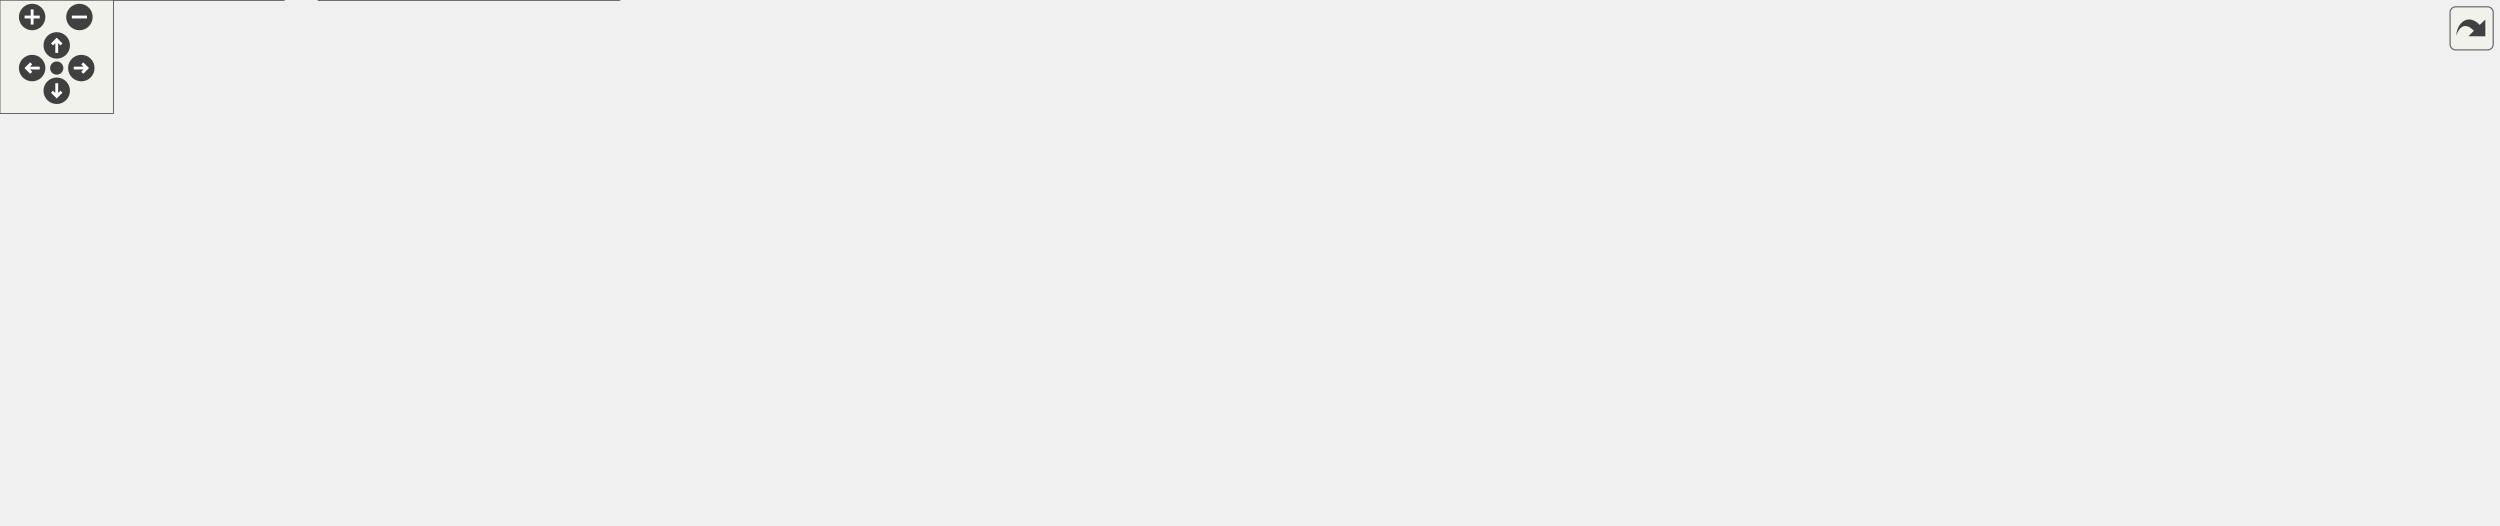
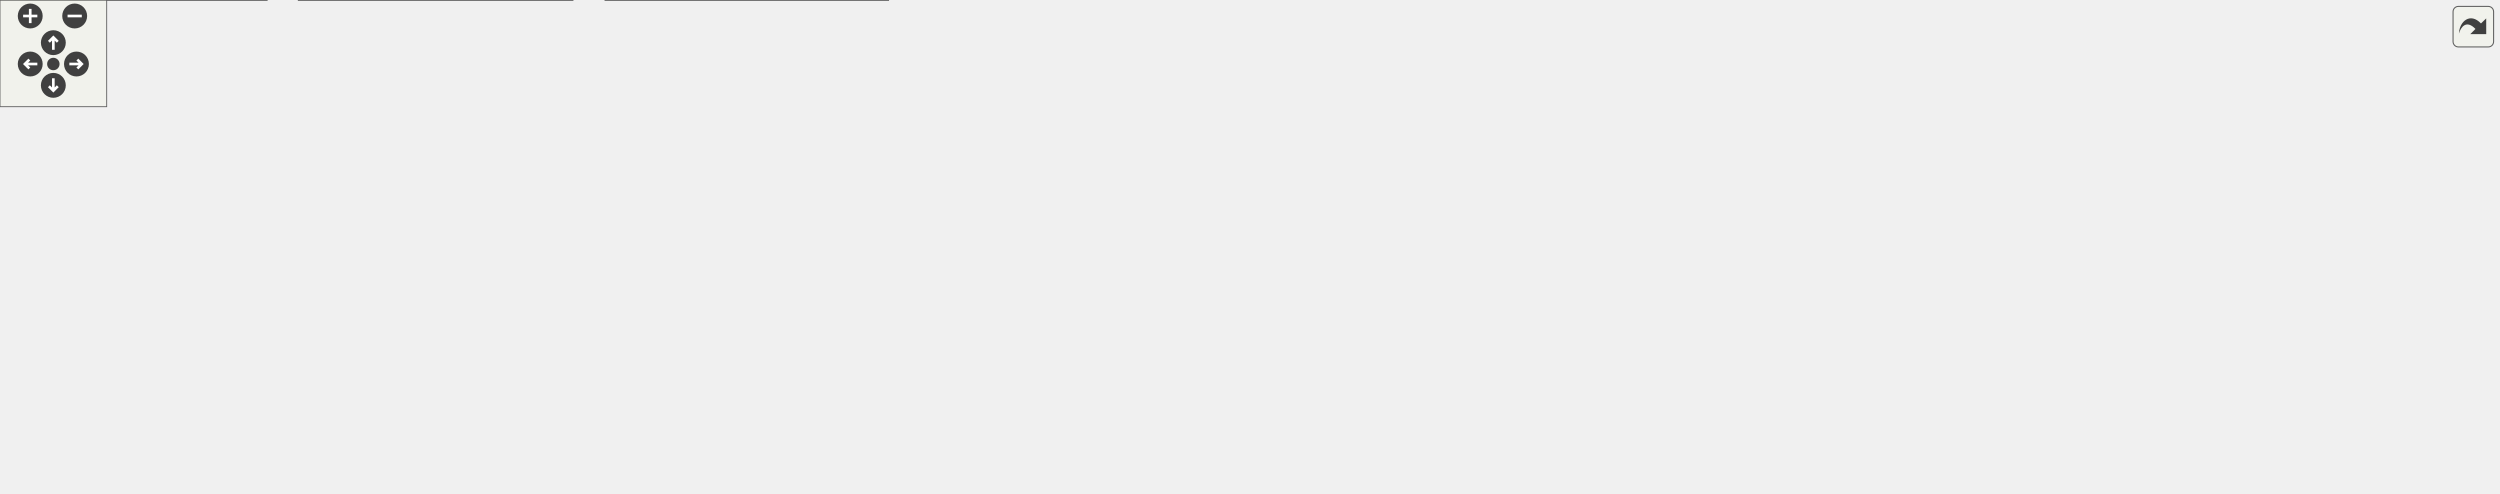
<svg xmlns="http://www.w3.org/2000/svg" xmlns:xlink="http://www.w3.org/1999/xlink" id="main" version="1.1" xml:space="preserve">
  <style type="text/css">
.edge:hover path { stroke: red; }
.edge:hover polygon { stroke: red; fill: red; }
</style>
  <defs>
    <circle id="rim" cx="0" cy="0" r="7" />
    <circle id="rim2" cx="0" cy="0" r="3.5" />
    <g id="zoomPlus">
      <use xlink:href="#rim" fill="#404040">
        <set attributeName="fill" to="#808080" begin="zoomplus.mouseover" end="zoomplus.mouseout" />
      </use>
      <path d="M-4,0h8M0,-4v8" fill="none" stroke="white" stroke-width="1.5" pointer-events="none" />
    </g>
    <g id="zoomMin">
      <use xlink:href="#rim" fill="#404040">
        <set attributeName="fill" to="#808080" begin="zoomminus.mouseover" end="zoomminus.mouseout" />
      </use>
      <path d="M-4,0h8" fill="none" stroke="white" stroke-width="1.5" pointer-events="none" />
    </g>
    <g id="dirArrow">
      <path fill="none" stroke="white" stroke-width="1.5" d="M0,-3.0v7 M-2.5,-0.5L0,-3.0L2.5,-0.5" />
    </g>
    <g id="resetDef">
      <use xlink:href="#rim2" fill="#404040">
        <set attributeName="fill" to="#808080" begin="reset.mouseover" end="reset.mouseout" />
      </use>
    </g>
  </defs>
  <svg id="graph" class="graph">
    <g id="viewport">
      <g id="node1" class="node">
        <g id="a_node1">
          <a xlink:title=" ">
-             <polygon fill="#999999" stroke="#666666" points="781.5,-217 686.5,-217 686.5,-187 781.5,-187 781.5,-217" />
-             <text text-anchor="start" x="694.5" y="-205" font-family="Helvetica,sans-Serif" font-size="10.00">include/d/d_select</text>
-             <text text-anchor="middle" x="734" y="-194" font-family="Helvetica,sans-Serif" font-size="10.00">_icon.h</text>
+             <polygon fill="#999999" stroke="#666666" points="865.5,-217 770.5,-217 770.5,-187 865.5,-187 865.5,-217" />
+             <text text-anchor="start" x="778.5" y="-205" font-family="Helvetica,sans-Serif" font-size="10.00">include/d/d_select</text>
+             <text text-anchor="middle" x="818" y="-194" font-family="Helvetica,sans-Serif" font-size="10.00">_icon.h</text>
          </a>
        </g>
      </g>
      <g id="node2" class="node">
        <g id="a_node2">
          <a xlink:href="d__select__cursor_8h.html" target="_top" xlink:title=" ">
-             <polygon fill="white" stroke="#666666" points="719.5,-151 624.5,-151 624.5,-121 719.5,-121 719.5,-151" />
-             <text text-anchor="start" x="632.5" y="-139" font-family="Helvetica,sans-Serif" font-size="10.00">include/d/d_select</text>
-             <text text-anchor="middle" x="672" y="-128" font-family="Helvetica,sans-Serif" font-size="10.00">_cursor.h</text>
+             <polygon fill="white" stroke="#666666" points="803.5,-151 708.5,-151 708.5,-121 803.5,-121 803.5,-151" />
+             <text text-anchor="start" x="716.5" y="-139" font-family="Helvetica,sans-Serif" font-size="10.00">include/d/d_select</text>
+             <text text-anchor="middle" x="756" y="-128" font-family="Helvetica,sans-Serif" font-size="10.00">_cursor.h</text>
          </a>
        </g>
      </g>
      <g id="edge1" class="edge">
-         <path fill="none" stroke="#63b8ff" d="M712.5,-178.81C703.62,-169.64 693.58,-159.28 685.72,-151.16" />
-         <polygon fill="#63b8ff" stroke="#63b8ff" points="709.72,-180.96 719.19,-185.71 714.74,-176.09 709.72,-180.96" />
-       </g>
-       <g id="node13" class="node">
-         <g id="a_node13">
+         <path fill="none" stroke="#63b8ff" d="M796.5,-178.81C787.62,-169.64 777.58,-159.28 769.72,-151.16" />
+         <polygon fill="#63b8ff" stroke="#63b8ff" points="793.72,-180.96 803.19,-185.71 798.74,-176.09 793.72,-180.96" />
+       </g>
+       <g id="node14" class="node">
+         <g id="a_node14">
          <a xlink:href="d__select__icon_8cpp.html" target="_top" xlink:title=" ">
-             <polygon fill="white" stroke="#666666" points="856.5,-145.5 737.5,-145.5 737.5,-126.5 856.5,-126.5 856.5,-145.5" />
-             <text text-anchor="middle" x="797" y="-133.5" font-family="Helvetica,sans-Serif" font-size="10.00">src/d/d_select_icon.cpp</text>
-           </a>
-         </g>
-       </g>
-       <g id="edge12" class="edge">
-         <path fill="none" stroke="#63b8ff" d="M756.04,-178.61C767.15,-167.32 779.99,-154.28 788.29,-145.84" />
-         <polygon fill="#63b8ff" stroke="#63b8ff" points="753.56,-176.14 749.04,-185.72 758.55,-181.05 753.56,-176.14" />
+             <polygon fill="white" stroke="#666666" points="940.5,-145.5 821.5,-145.5 821.5,-126.5 940.5,-126.5 940.5,-145.5" />
+             <text text-anchor="middle" x="881" y="-133.5" font-family="Helvetica,sans-Serif" font-size="10.00">src/d/d_select_icon.cpp</text>
+           </a>
+         </g>
+       </g>
+       <g id="edge13" class="edge">
+         <path fill="none" stroke="#63b8ff" d="M840.04,-178.61C851.15,-167.32 863.99,-154.28 872.29,-145.84" />
+         <polygon fill="#63b8ff" stroke="#63b8ff" points="837.56,-176.14 833.04,-185.72 842.55,-181.05 837.56,-176.14" />
      </g>
      <g id="node3" class="node">
        <g id="a_node3">
          <a xlink:href="d__menu__dmap_8h.html" target="_top" xlink:title=" ">
-             <polygon fill="white" stroke="#666666" points="221,-85 101,-85 101,-55 221,-55 221,-85" />
-             <text text-anchor="start" x="109" y="-73" font-family="Helvetica,sans-Serif" font-size="10.00">include/d/menu/d_menu</text>
-             <text text-anchor="middle" x="161" y="-62" font-family="Helvetica,sans-Serif" font-size="10.00">_dmap.h</text>
+             <polygon fill="white" stroke="#666666" points="305,-85 185,-85 185,-55 305,-55 305,-85" />
+             <text text-anchor="start" x="193" y="-73" font-family="Helvetica,sans-Serif" font-size="10.00">include/d/menu/d_menu</text>
+             <text text-anchor="middle" x="245" y="-62" font-family="Helvetica,sans-Serif" font-size="10.00">_dmap.h</text>
          </a>
        </g>
      </g>
      <g id="edge2" class="edge">
-         <path fill="none" stroke="#63b8ff" d="M612.84,-129.97C527.84,-122.36 366.38,-106.51 230,-85 227.1,-84.54 224.14,-84.05 221.15,-83.53" />
-         <polygon fill="#63b8ff" stroke="#63b8ff" points="612.29,-133.43 622.56,-130.83 612.91,-126.46 612.29,-133.43" />
-       </g>
-       <g id="node6" class="node">
-         <g id="a_node6">
-           <a xlink:href="d__name_8cpp.html" target="_top" xlink:title=" ">
-             <polygon fill="white" stroke="#666666" points="333,-79.5 239,-79.5 239,-60.5 333,-60.5 333,-79.5" />
-             <text text-anchor="middle" x="286" y="-67.5" font-family="Helvetica,sans-Serif" font-size="10.00">src/d/d_name.cpp</text>
-           </a>
-         </g>
-       </g>
-       <g id="edge5" class="edge">
-         <path fill="none" stroke="#63b8ff" d="M613.17,-127.8C546.94,-119.29 436.26,-103.88 342,-85 334.73,-83.54 326.98,-81.76 319.64,-79.96" />
-         <polygon fill="#63b8ff" stroke="#63b8ff" points="612.35,-131.22 622.71,-129.01 613.23,-124.27 612.35,-131.22" />
+         <path fill="none" stroke="#63b8ff" d="M696.84,-129.97C611.84,-122.36 450.38,-106.51 314,-85 311.1,-84.54 308.14,-84.05 305.15,-83.53" />
+         <polygon fill="#63b8ff" stroke="#63b8ff" points="696.29,-133.43 706.56,-130.83 696.91,-126.46 696.29,-133.43" />
      </g>
      <g id="node7" class="node">
        <g id="a_node7">
-           <a xlink:href="d__select__cursor_8cpp.html" target="_top" xlink:title=" ">
-             <polygon fill="white" stroke="#666666" points="479,-79.5 351,-79.5 351,-60.5 479,-60.5 479,-79.5" />
-             <text text-anchor="middle" x="415" y="-67.5" font-family="Helvetica,sans-Serif" font-size="10.00">src/d/d_select_cursor.cpp</text>
+           <a xlink:href="d__name_8cpp.html" target="_top" xlink:title=" ">
+             <polygon fill="white" stroke="#666666" points="417,-79.5 323,-79.5 323,-60.5 417,-60.5 417,-79.5" />
+             <text text-anchor="middle" x="370" y="-67.5" font-family="Helvetica,sans-Serif" font-size="10.00">src/d/d_name.cpp</text>
          </a>
        </g>
      </g>
      <g id="edge6" class="edge">
-         <path fill="none" stroke="#63b8ff" d="M613.28,-120.38C563.24,-107.92 492.95,-90.41 450.89,-79.94" />
-         <polygon fill="#63b8ff" stroke="#63b8ff" points="612.24,-123.73 622.79,-122.75 613.94,-116.93 612.24,-123.73" />
+         <path fill="none" stroke="#63b8ff" d="M697.17,-127.8C630.94,-119.29 520.26,-103.88 426,-85 418.73,-83.54 410.98,-81.76 403.64,-79.96" />
+         <polygon fill="#63b8ff" stroke="#63b8ff" points="696.35,-131.22 706.71,-129.01 697.23,-124.27 696.35,-131.22" />
      </g>
      <g id="node8" class="node">
        <g id="a_node8">
-           <a xlink:href="d__menu__calibration_8cpp.html" target="_top" xlink:title=" ">
-             <polygon fill="white" stroke="#666666" points="667,-79.5 497,-79.5 497,-60.5 667,-60.5 667,-79.5" />
-             <text text-anchor="middle" x="582" y="-67.5" font-family="Helvetica,sans-Serif" font-size="10.00">src/d/menu/d_menu_calibration.cpp</text>
+           <a xlink:href="d__select__cursor_8cpp.html" target="_top" xlink:title=" ">
+             <polygon fill="white" stroke="#666666" points="563,-79.5 435,-79.5 435,-60.5 563,-60.5 563,-79.5" />
+             <text text-anchor="middle" x="499" y="-67.5" font-family="Helvetica,sans-Serif" font-size="10.00">src/d/d_select_cursor.cpp</text>
          </a>
        </g>
      </g>
      <g id="edge7" class="edge">
-         <path fill="none" stroke="#63b8ff" d="M642.83,-114.26C626.46,-102.61 606.88,-88.69 594.44,-79.84" />
-         <polygon fill="#63b8ff" stroke="#63b8ff" points="640.61,-116.98 650.79,-119.92 644.67,-111.27 640.61,-116.98" />
+         <path fill="none" stroke="#63b8ff" d="M697.28,-120.38C647.24,-107.92 576.95,-90.41 534.89,-79.94" />
+         <polygon fill="#63b8ff" stroke="#63b8ff" points="696.24,-123.73 706.79,-122.75 697.94,-116.93 696.24,-123.73" />
      </g>
      <g id="node9" class="node">
        <g id="a_node9">
-           <a xlink:href="d__menu__collect_8cpp.html" target="_top" xlink:title=" ">
-             <polygon fill="white" stroke="#666666" points="840.5,-79.5 685.5,-79.5 685.5,-60.5 840.5,-60.5 840.5,-79.5" />
-             <text text-anchor="middle" x="763" y="-67.5" font-family="Helvetica,sans-Serif" font-size="10.00">src/d/menu/d_menu_collect.cpp</text>
+           <a xlink:href="d__menu__calibration_8cpp.html" target="_top" xlink:title=" ">
+             <polygon fill="white" stroke="#666666" points="751,-79.5 581,-79.5 581,-60.5 751,-60.5 751,-79.5" />
+             <text text-anchor="middle" x="666" y="-67.5" font-family="Helvetica,sans-Serif" font-size="10.00">src/d/menu/d_menu_calibration.cpp</text>
          </a>
        </g>
      </g>
      <g id="edge8" class="edge">
-         <path fill="none" stroke="#63b8ff" d="M701.49,-114.26C718.05,-102.61 737.85,-88.69 750.42,-79.84" />
-         <polygon fill="#63b8ff" stroke="#63b8ff" points="699.6,-111.31 693.43,-119.93 703.63,-117.04 699.6,-111.31" />
+         <path fill="none" stroke="#63b8ff" d="M726.83,-114.26C710.46,-102.61 690.88,-88.69 678.44,-79.84" />
+         <polygon fill="#63b8ff" stroke="#63b8ff" points="724.61,-116.98 734.79,-119.92 728.67,-111.27 724.61,-116.98" />
      </g>
      <g id="node10" class="node">
        <g id="a_node10">
-           <a xlink:href="d__menu__map__common_8cpp.html" target="_top" xlink:title=" ">
-             <polygon fill="white" stroke="#666666" points="985.5,-85 858.5,-85 858.5,-55 985.5,-55 985.5,-85" />
-             <text text-anchor="start" x="866.5" y="-73" font-family="Helvetica,sans-Serif" font-size="10.00">src/d/menu/d_menu_map</text>
-             <text text-anchor="middle" x="922" y="-62" font-family="Helvetica,sans-Serif" font-size="10.00">_common.cpp</text>
+           <a xlink:href="d__menu__collect_8cpp.html" target="_top" xlink:title=" ">
+             <polygon fill="white" stroke="#666666" points="924.5,-79.5 769.5,-79.5 769.5,-60.5 924.5,-60.5 924.5,-79.5" />
+             <text text-anchor="middle" x="847" y="-67.5" font-family="Helvetica,sans-Serif" font-size="10.00">src/d/menu/d_menu_collect.cpp</text>
          </a>
        </g>
      </g>
      <g id="edge9" class="edge">
-         <path fill="none" stroke="#63b8ff" d="M731.01,-119.89C771.67,-109.48 825.4,-95.73 865.51,-85.46" />
-         <polygon fill="#63b8ff" stroke="#63b8ff" points="730.19,-116.49 721.37,-122.36 731.93,-123.27 730.19,-116.49" />
+         <path fill="none" stroke="#63b8ff" d="M785.49,-114.26C802.05,-102.61 821.85,-88.69 834.42,-79.84" />
+         <polygon fill="#63b8ff" stroke="#63b8ff" points="783.6,-111.31 777.43,-119.93 787.63,-117.04 783.6,-111.31" />
      </g>
      <g id="node11" class="node">
        <g id="a_node11">
-           <a xlink:href="d__menu__save_8cpp.html" target="_top" xlink:title=" ">
-             <polygon fill="white" stroke="#666666" points="1150.5,-79.5 1003.5,-79.5 1003.5,-60.5 1150.5,-60.5 1150.5,-79.5" />
-             <text text-anchor="middle" x="1077" y="-67.5" font-family="Helvetica,sans-Serif" font-size="10.00">src/d/menu/d_menu_save.cpp</text>
+           <a xlink:href="d__menu__map__common_8cpp.html" target="_top" xlink:title=" ">
+             <polygon fill="white" stroke="#666666" points="1069.5,-85 942.5,-85 942.5,-55 1069.5,-55 1069.5,-85" />
+             <text text-anchor="start" x="950.5" y="-73" font-family="Helvetica,sans-Serif" font-size="10.00">src/d/menu/d_menu_map</text>
+             <text text-anchor="middle" x="1006" y="-62" font-family="Helvetica,sans-Serif" font-size="10.00">_common.cpp</text>
          </a>
        </g>
      </g>
      <g id="edge10" class="edge">
-         <path fill="none" stroke="#63b8ff" d="M731.03,-120.75C848.15,-98.98 880.64,-102.5 995,-85 1005.14,-83.45 1015.96,-81.68 1026.3,-79.94" />
-         <polygon fill="#63b8ff" stroke="#63b8ff" points="730.48,-117.29 721.3,-122.59 731.78,-124.17 730.48,-117.29" />
+         <path fill="none" stroke="#63b8ff" d="M815.01,-119.89C855.67,-109.48 909.4,-95.73 949.51,-85.46" />
+         <polygon fill="#63b8ff" stroke="#63b8ff" points="814.19,-116.49 805.37,-122.36 815.93,-123.27 814.19,-116.49" />
      </g>
      <g id="node12" class="node">
        <g id="a_node12">
+           <a xlink:href="d__menu__save_8cpp.html" target="_top" xlink:title=" ">
+             <polygon fill="white" stroke="#666666" points="1234.5,-79.5 1087.5,-79.5 1087.5,-60.5 1234.5,-60.5 1234.5,-79.5" />
+             <text text-anchor="middle" x="1161" y="-67.5" font-family="Helvetica,sans-Serif" font-size="10.00">src/d/menu/d_menu_save.cpp</text>
+           </a>
+         </g>
+       </g>
+       <g id="edge11" class="edge">
+         <path fill="none" stroke="#63b8ff" d="M815.03,-120.75C932.15,-98.98 964.64,-102.5 1079,-85 1089.14,-83.45 1099.96,-81.68 1110.3,-79.94" />
+         <polygon fill="#63b8ff" stroke="#63b8ff" points="814.48,-117.29 805.3,-122.59 815.78,-124.17 814.48,-117.29" />
+       </g>
+       <g id="node13" class="node">
+         <g id="a_node13">
          <a xlink:href="d__shop__system_8cpp.html" target="_top" xlink:title=" ">
-             <polygon fill="white" stroke="#666666" points="1321,-79.5 1169,-79.5 1169,-60.5 1321,-60.5 1321,-79.5" />
-             <text text-anchor="middle" x="1245" y="-67.5" font-family="Helvetica,sans-Serif" font-size="10.00">src/d/shop/d_shop_system.cpp</text>
-           </a>
-         </g>
-       </g>
-       <g id="edge11" class="edge">
-         <path fill="none" stroke="#63b8ff" d="M730.99,-120.87C920.68,-90.67 972.87,-108.19 1160,-85 1171.28,-83.6 1183.35,-81.8 1194.76,-79.96" />
-         <polygon fill="#63b8ff" stroke="#63b8ff" points="730.59,-117.39 721.28,-122.44 731.71,-124.3 730.59,-117.39" />
+             <polygon fill="white" stroke="#666666" points="1405,-79.5 1253,-79.5 1253,-60.5 1405,-60.5 1405,-79.5" />
+             <text text-anchor="middle" x="1329" y="-67.5" font-family="Helvetica,sans-Serif" font-size="10.00">src/d/shop/d_shop_system.cpp</text>
+           </a>
+         </g>
+       </g>
+       <g id="edge12" class="edge">
+         <path fill="none" stroke="#63b8ff" d="M814.99,-120.87C1004.68,-90.67 1056.87,-108.19 1244,-85 1255.28,-83.6 1267.35,-81.8 1278.76,-79.96" />
+         <polygon fill="#63b8ff" stroke="#63b8ff" points="814.59,-117.39 805.28,-122.44 815.71,-124.3 814.59,-117.39" />
      </g>
      <g id="node4" class="node">
        <g id="a_node4">
          <a xlink:href="d__menu__dmap_8cpp.html" target="_top" xlink:title=" ">
            <polygon fill="white" stroke="#666666" points="150,-19 0,-19 0,0 150,0 150,-19" />
            <text text-anchor="middle" x="75" y="-7" font-family="Helvetica,sans-Serif" font-size="10.00">src/d/menu/d_menu_dmap.cpp</text>
          </a>
        </g>
      </g>
      <g id="edge3" class="edge">
-         <path fill="none" stroke="#63b8ff" d="M130.54,-48.28C115.95,-38.35 99.25,-27 88,-19.35" />
-         <polygon fill="#63b8ff" stroke="#63b8ff" points="128.25,-50.96 138.49,-53.69 132.19,-45.17 128.25,-50.96" />
+         <path fill="none" stroke="#63b8ff" d="M192.13,-50.81C161.82,-40.37 125.1,-27.74 100.96,-19.43" />
+         <polygon fill="#63b8ff" stroke="#63b8ff" points="190.95,-54.1 201.55,-54.05 193.23,-47.48 190.95,-54.1" />
      </g>
      <g id="node5" class="node">
        <g id="a_node5">
+           <a xlink:href="d__menu__fishing_8cpp.html" target="_top" xlink:title=" ">
+             <polygon fill="white" stroke="#666666" points="322,-19 168,-19 168,0 322,0 322,-19" />
+             <text text-anchor="middle" x="245" y="-7" font-family="Helvetica,sans-Serif" font-size="10.00">src/d/menu/d_menu_fishing.cpp</text>
+           </a>
+         </g>
+       </g>
+       <g id="edge4" class="edge">
+         <path fill="none" stroke="#63b8ff" d="M245,-43.3C245,-34.65 245,-25.58 245,-19.18" />
+         <polygon fill="#63b8ff" stroke="#63b8ff" points="241.5,-43.03 245,-53.03 248.5,-43.03 241.5,-43.03" />
+       </g>
+       <g id="node6" class="node">
+         <g id="a_node6">
          <a xlink:href="d__menu__window_8cpp.html" target="_top" xlink:title=" ">
-             <polygon fill="white" stroke="#666666" points="327.5,-19 168.5,-19 168.5,0 327.5,0 327.5,-19" />
-             <text text-anchor="middle" x="248" y="-7" font-family="Helvetica,sans-Serif" font-size="10.00">src/d/menu/d_menu_window.cpp</text>
-           </a>
-         </g>
-       </g>
-       <g id="edge4" class="edge">
-         <path fill="none" stroke="#63b8ff" d="M191.82,-48.28C206.58,-38.35 223.47,-27 234.84,-19.35" />
-         <polygon fill="#63b8ff" stroke="#63b8ff" points="190.11,-45.21 183.76,-53.69 194.01,-51.02 190.11,-45.21" />
+             <polygon fill="white" stroke="#666666" points="499.5,-19 340.5,-19 340.5,0 499.5,0 499.5,-19" />
+             <text text-anchor="middle" x="420" y="-7" font-family="Helvetica,sans-Serif" font-size="10.00">src/d/menu/d_menu_window.cpp</text>
+           </a>
+         </g>
+       </g>
+       <g id="edge5" class="edge">
+         <path fill="none" stroke="#63b8ff" d="M299.01,-50.94C330.3,-40.49 368.31,-27.78 393.28,-19.43" />
+         <polygon fill="#63b8ff" stroke="#63b8ff" points="298.07,-47.57 289.69,-54.06 300.29,-54.21 298.07,-47.57" />
      </g>
    </g>
  </svg>
  <g id="navigator" transform="translate(0 0)" fill="#404254">
    <rect fill="#f2f5e9" fill-opacity="0.5" stroke="#606060" stroke-width=".5" x="0" y="0" width="60" height="60" />
    <use id="zoomplus" xlink:href="#zoomPlus" x="17" y="9" />
    <use id="zoomminus" xlink:href="#zoomMin" x="42" y="9" />
    <use id="reset" xlink:href="#resetDef" x="30" y="36" />
    <g id="arrowUp" xlink:href="#dirArrow" transform="translate(30 24)">
      <use xlink:href="#rim" fill="#404040">
        <set attributeName="fill" to="#808080" begin="arrowUp.mouseover" end="arrowUp.mouseout" />
      </use>
      <path fill="none" stroke="white" stroke-width="1.5" d="M0,-3.0v7 M-2.5,-0.5L0,-3.0L2.5,-0.5" />
    </g>
    <g id="arrowRight" xlink:href="#dirArrow" transform="rotate(90) translate(36 -43)">
      <use xlink:href="#rim" fill="#404040">
        <set attributeName="fill" to="#808080" begin="arrowRight.mouseover" end="arrowRight.mouseout" />
      </use>
      <path fill="none" stroke="white" stroke-width="1.5" d="M0,-3.0v7 M-2.5,-0.5L0,-3.0L2.5,-0.5" />
    </g>
    <g id="arrowDown" xlink:href="#dirArrow" transform="rotate(180) translate(-30 -48)">
      <use xlink:href="#rim" fill="#404040">
        <set attributeName="fill" to="#808080" begin="arrowDown.mouseover" end="arrowDown.mouseout" />
      </use>
      <path fill="none" stroke="white" stroke-width="1.5" d="M0,-3.0v7 M-2.5,-0.5L0,-3.0L2.5,-0.5" />
    </g>
    <g id="arrowLeft" xlink:href="#dirArrow" transform="rotate(270) translate(-36 17)">
      <use xlink:href="#rim" fill="#404040">
        <set attributeName="fill" to="#808080" begin="arrowLeft.mouseover" end="arrowLeft.mouseout" />
      </use>
      <path fill="none" stroke="white" stroke-width="1.5" d="M0,-3.0v7 M-2.5,-0.5L0,-3.0L2.5,-0.5" />
    </g>
  </g>
  <svg viewBox="0 0 15 15" width="100%" height="30px" preserveAspectRatio="xMaxYMin meet">
    <g id="arrow_out" transform="scale(0.3 0.3)">
      <a xlink:href="d__select__icon_8h__dep__incl_org.svg" target="_base">
        <rect id="button" ry="5" rx="5" y="6" x="6" height="38" width="38" fill="#f2f5e9" fill-opacity="0.5" stroke="#606060" stroke-width="1.0" />
        <path id="arrow" d="M 11.5,31.437 C 11.94,20.098 22.043,11.323 32.159,21.979 L 37.069,17.246 C 37.069,17.246 37.088,32 37.088,32 L 22.16,31.978 C 22.16,31.978 26.998,27.14 26.998,27.14 C 18.529,18.264 13.292,25.23 11.5,31.437 z" style="fill:#404040;" />
      </a>
    </g>
  </svg>
</svg>
